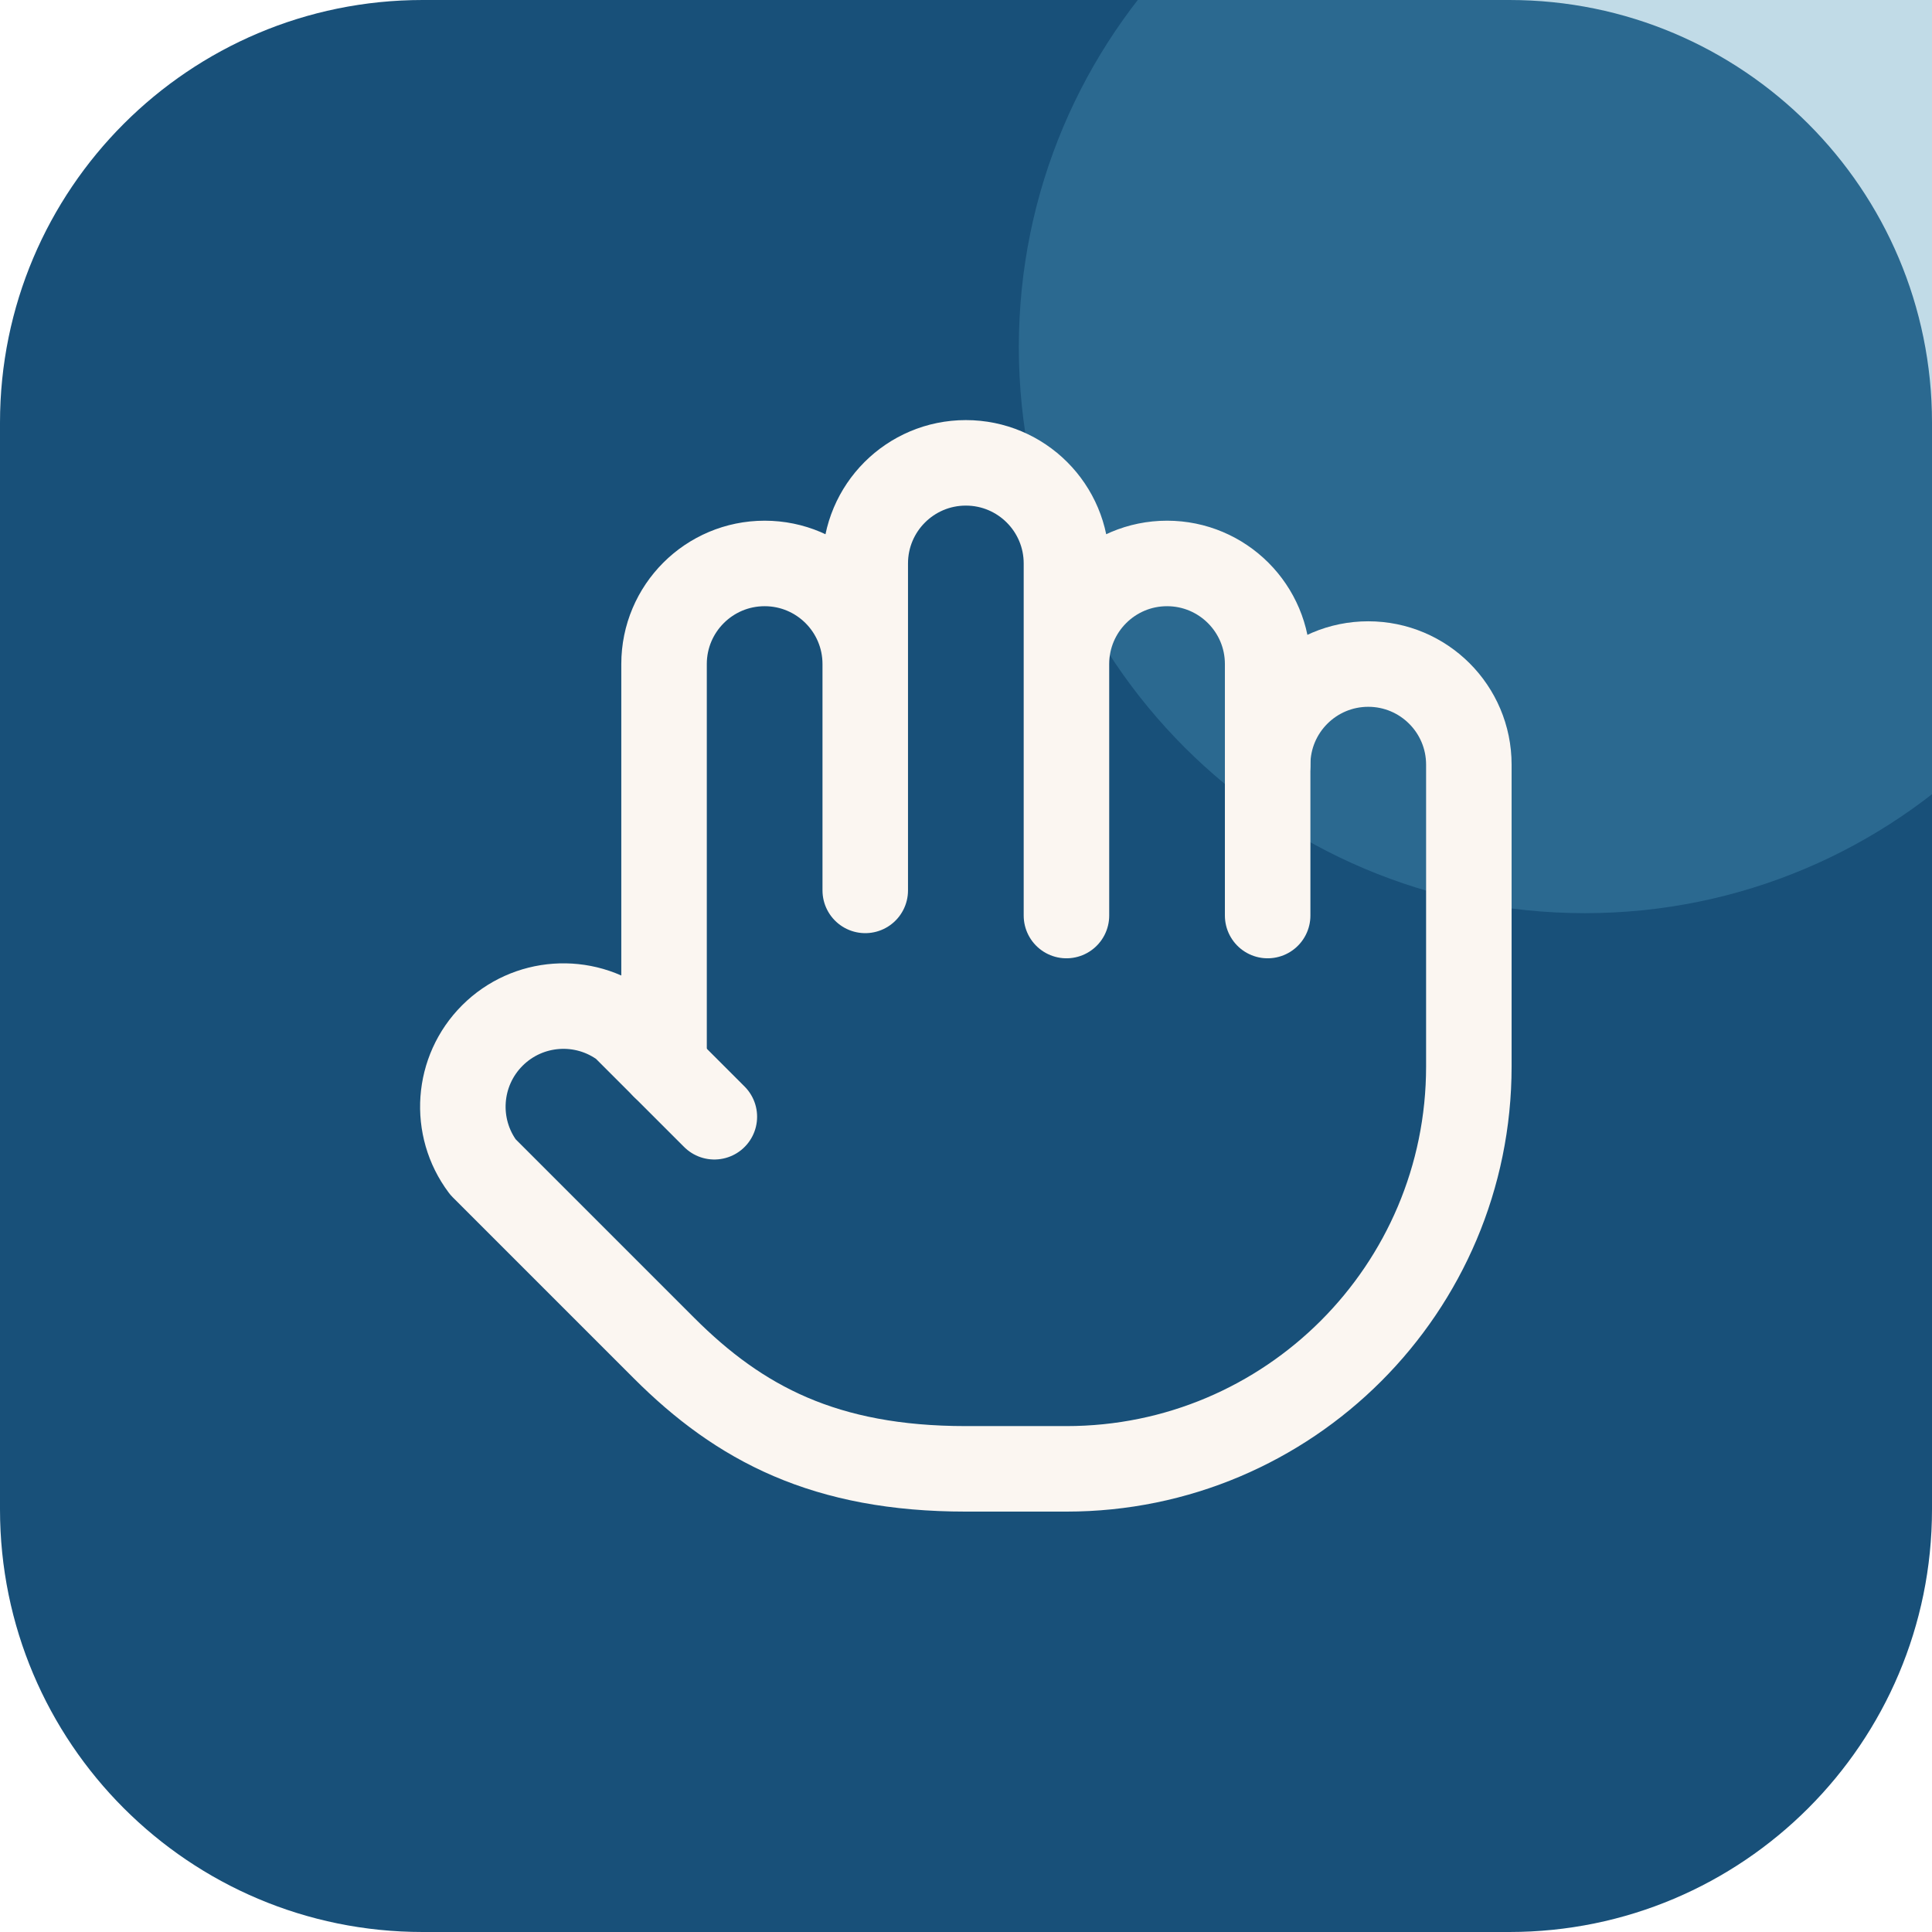
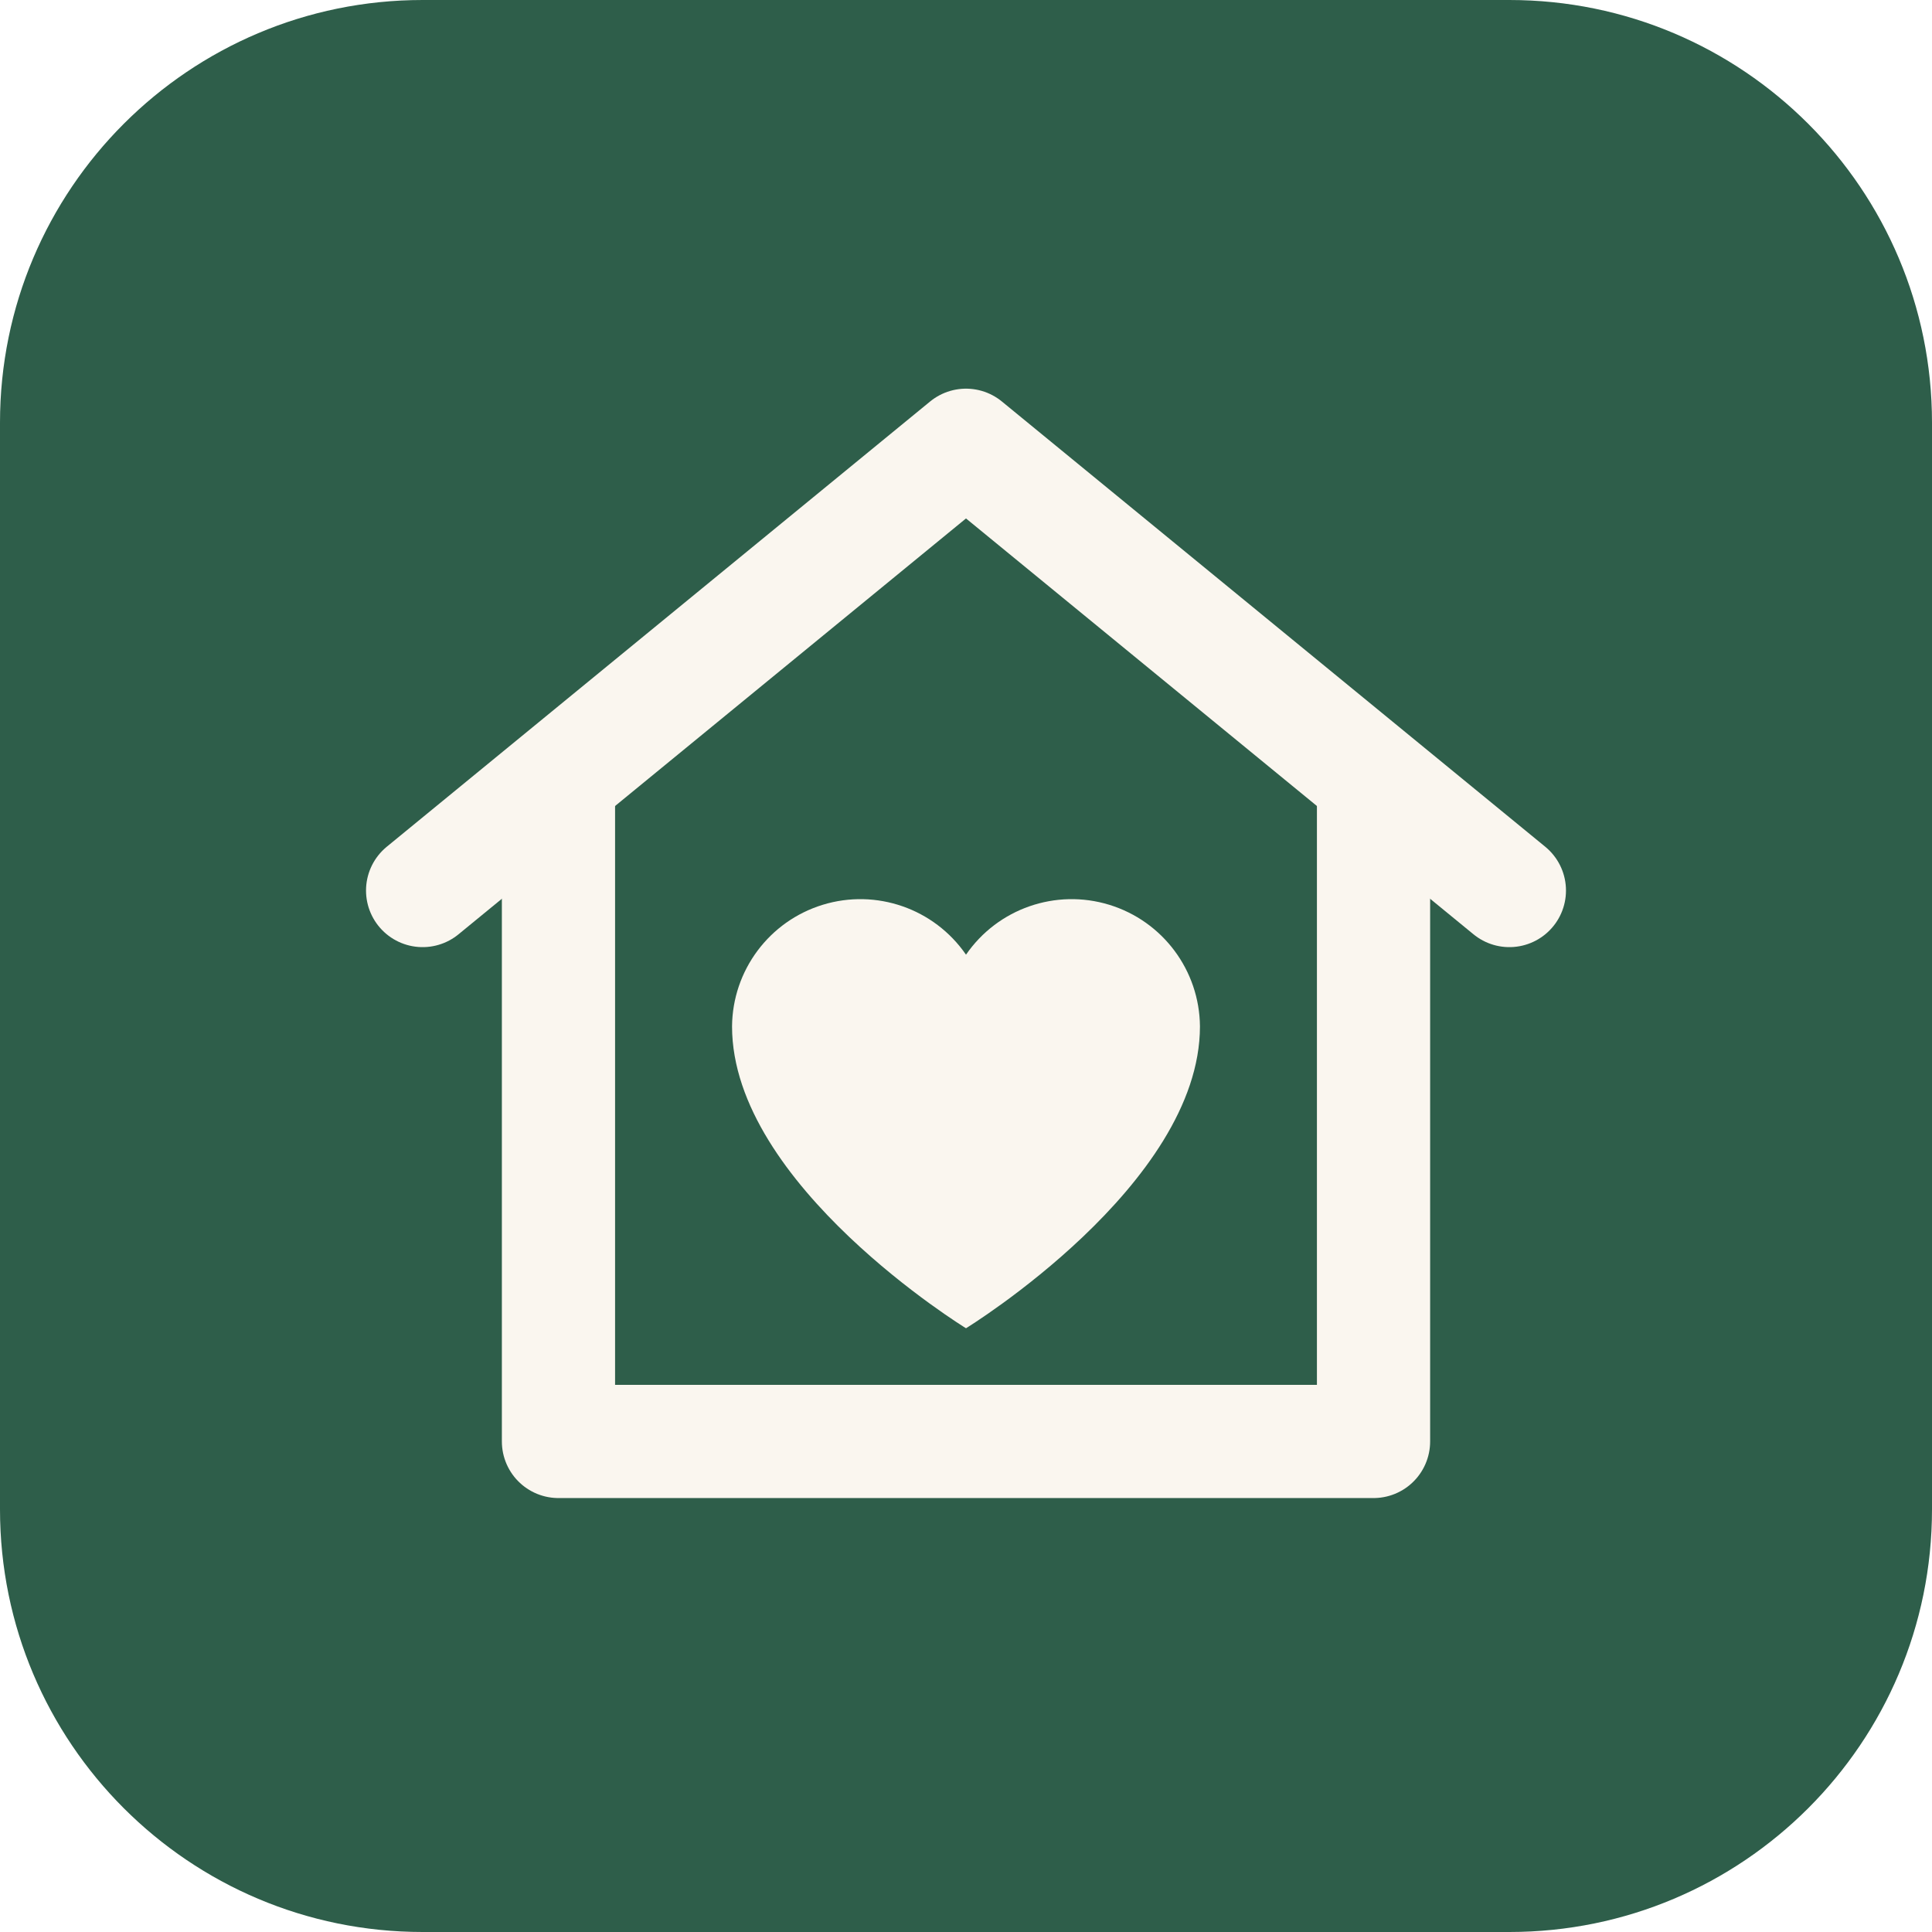
<svg xmlns="http://www.w3.org/2000/svg" viewBox="0 0 512 512">
-   <rect width="512" height="512" rx="112" fill="#185079" />
-   <circle cx="420" cy="92" r="150" fill="#4e97bb" opacity=".35" />
-   <g transform="translate(96 96) scale(13.33)" fill="none" stroke="#fbf6f1" stroke-width="1.7" stroke-linecap="round" stroke-linejoin="round">
-     <path d="M18 11V6a2 2 0 0 0-4 0v5M14 10V4a2 2 0 0 0-4 0v6M10 10.5V6a2 2 0 0 0-4 0v8" />
-     <path d="M18 8a2 2 0 1 1 4 0v6a8 8 0 0 1-8 8h-2c-2.8 0-4.5-.9-6-2.4l-3.6-3.6a2 2 0 0 1 2.8-2.8L7 15" />
+   <rect width="512" height="512" rx="112" fill="#2e5e4a" />
+   <g fill="none" stroke="#faf6ef" stroke-width="30" stroke-linecap="round" stroke-linejoin="round">
+     <path d="M112 236 256 118l144 118" />
+     <path d="M148 212v170h216V212" />
  </g>
+   <path d="M256 352s-62-38-62-80a34 34 0 0 1 62-19 34 34 0 0 1 62 19c0 42-62 80-62 80z" fill="#faf6ef" />
</svg>
